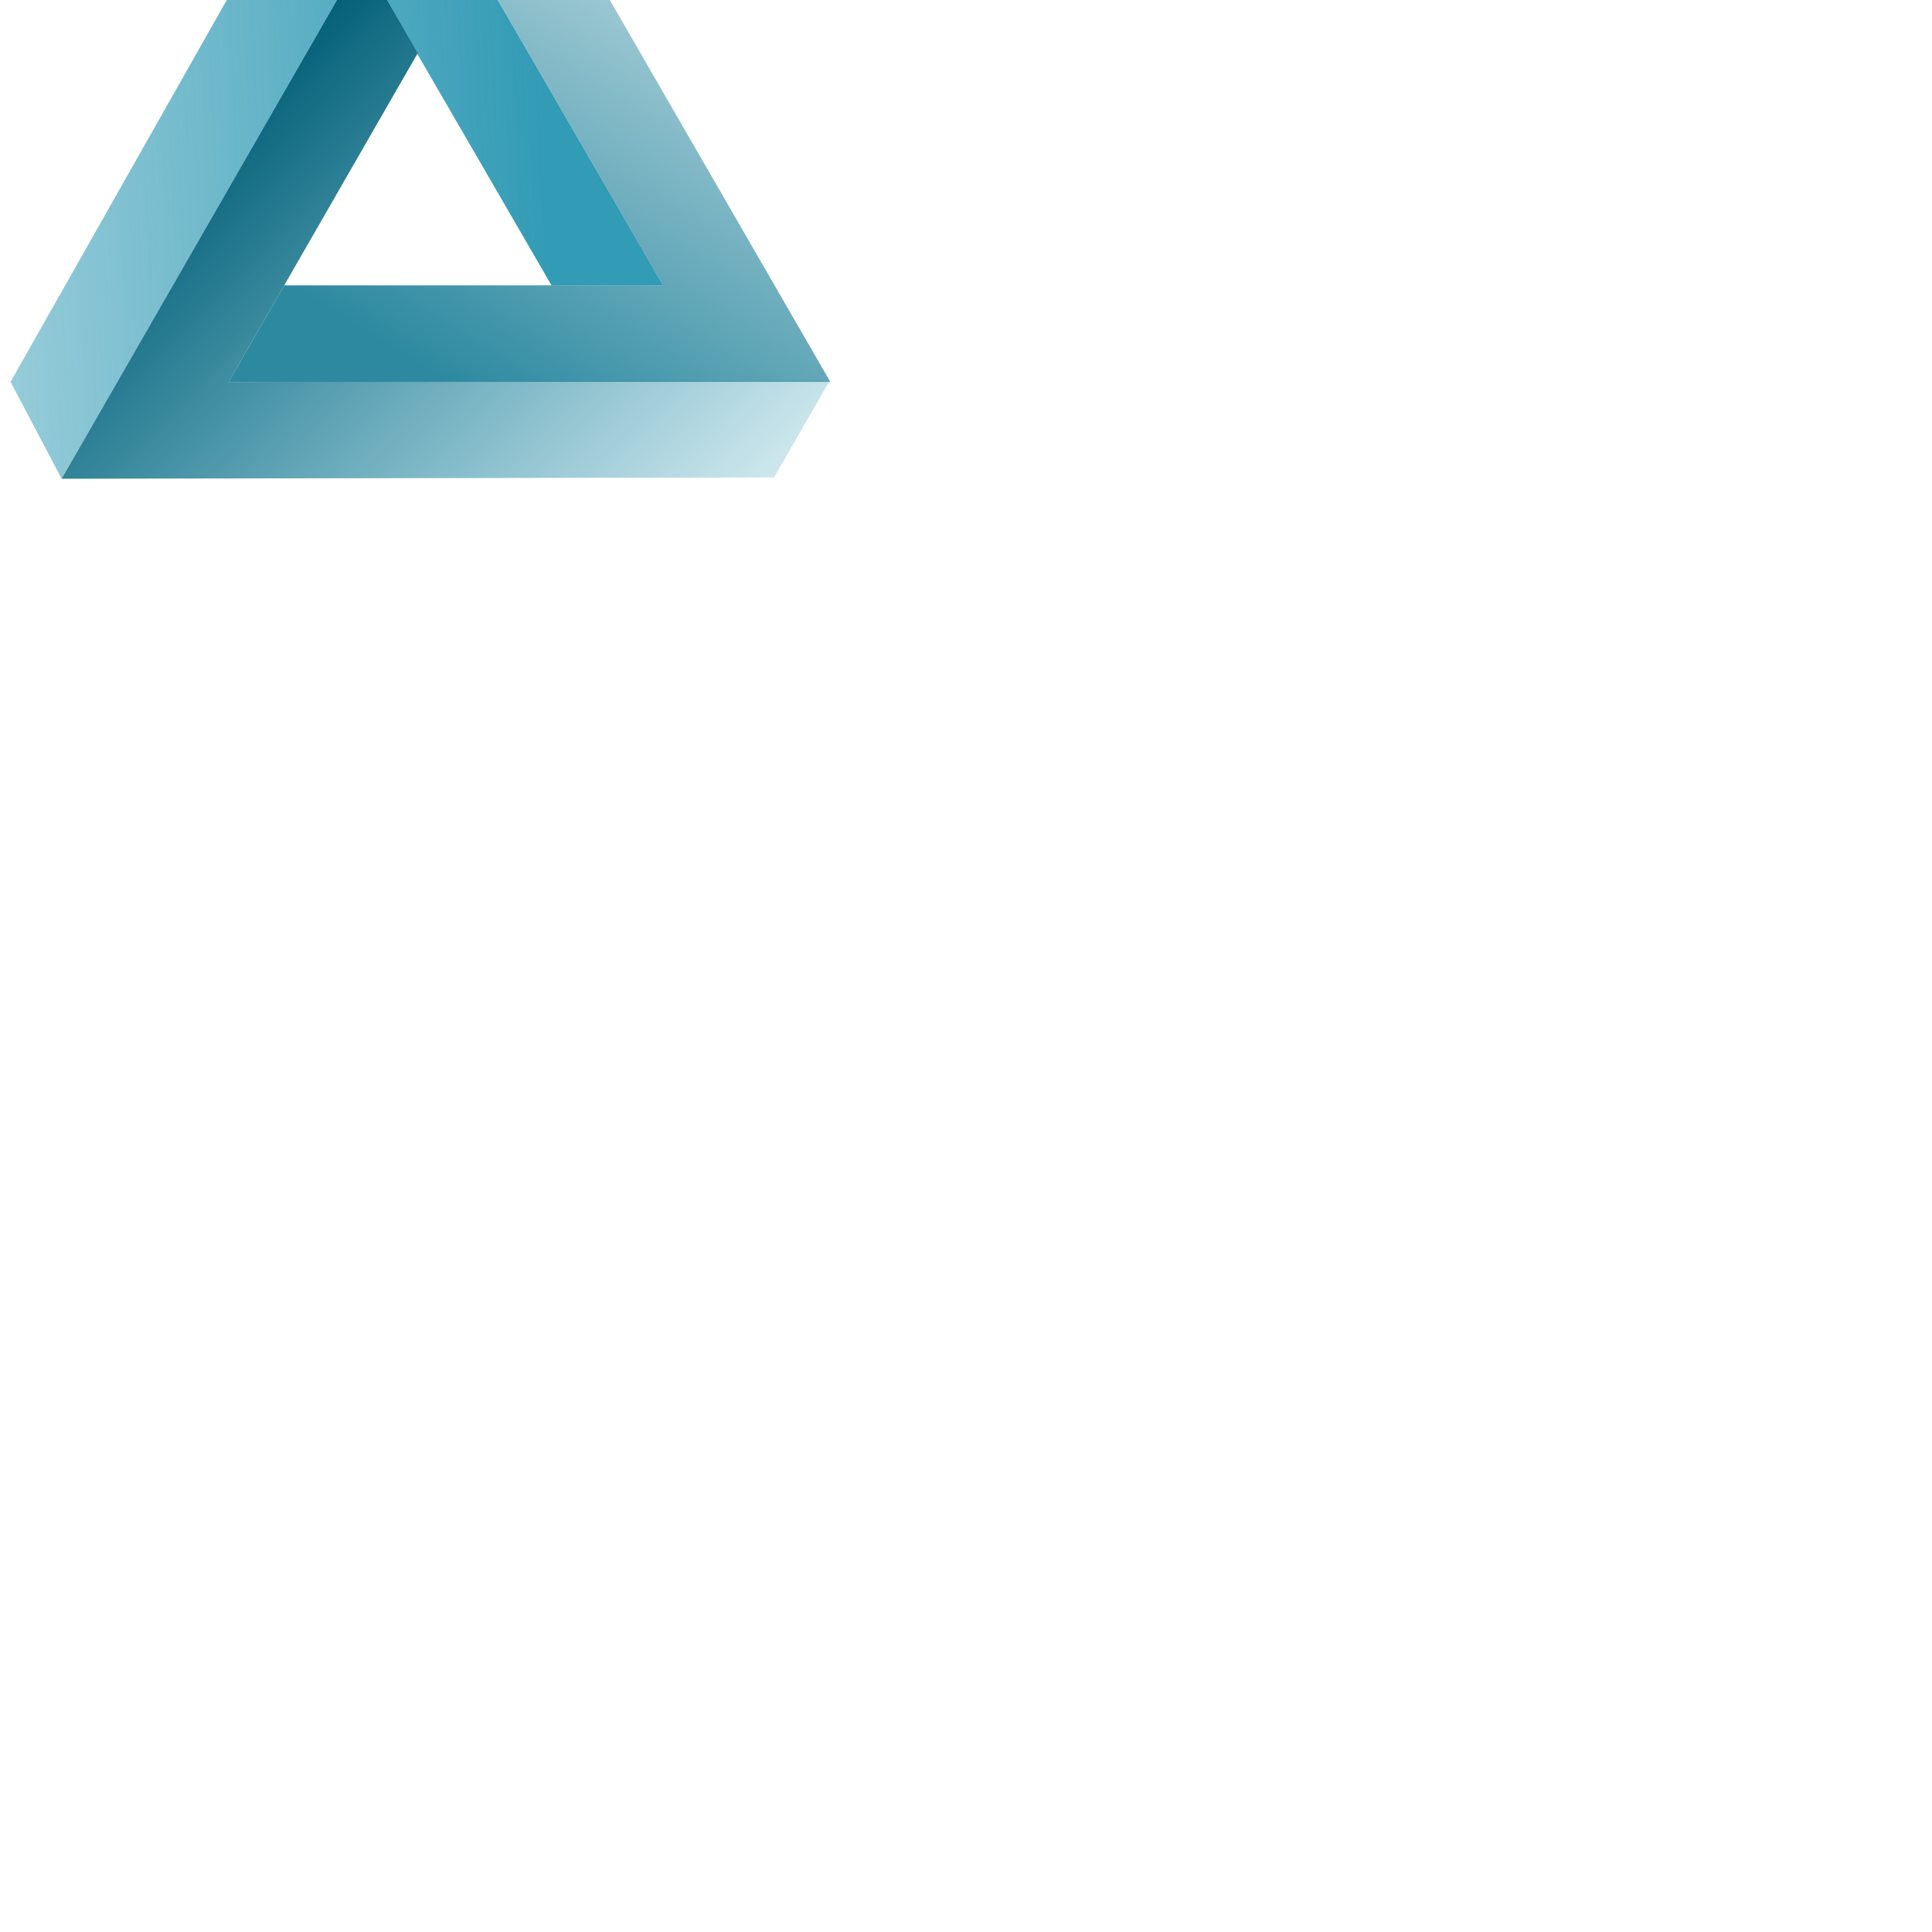
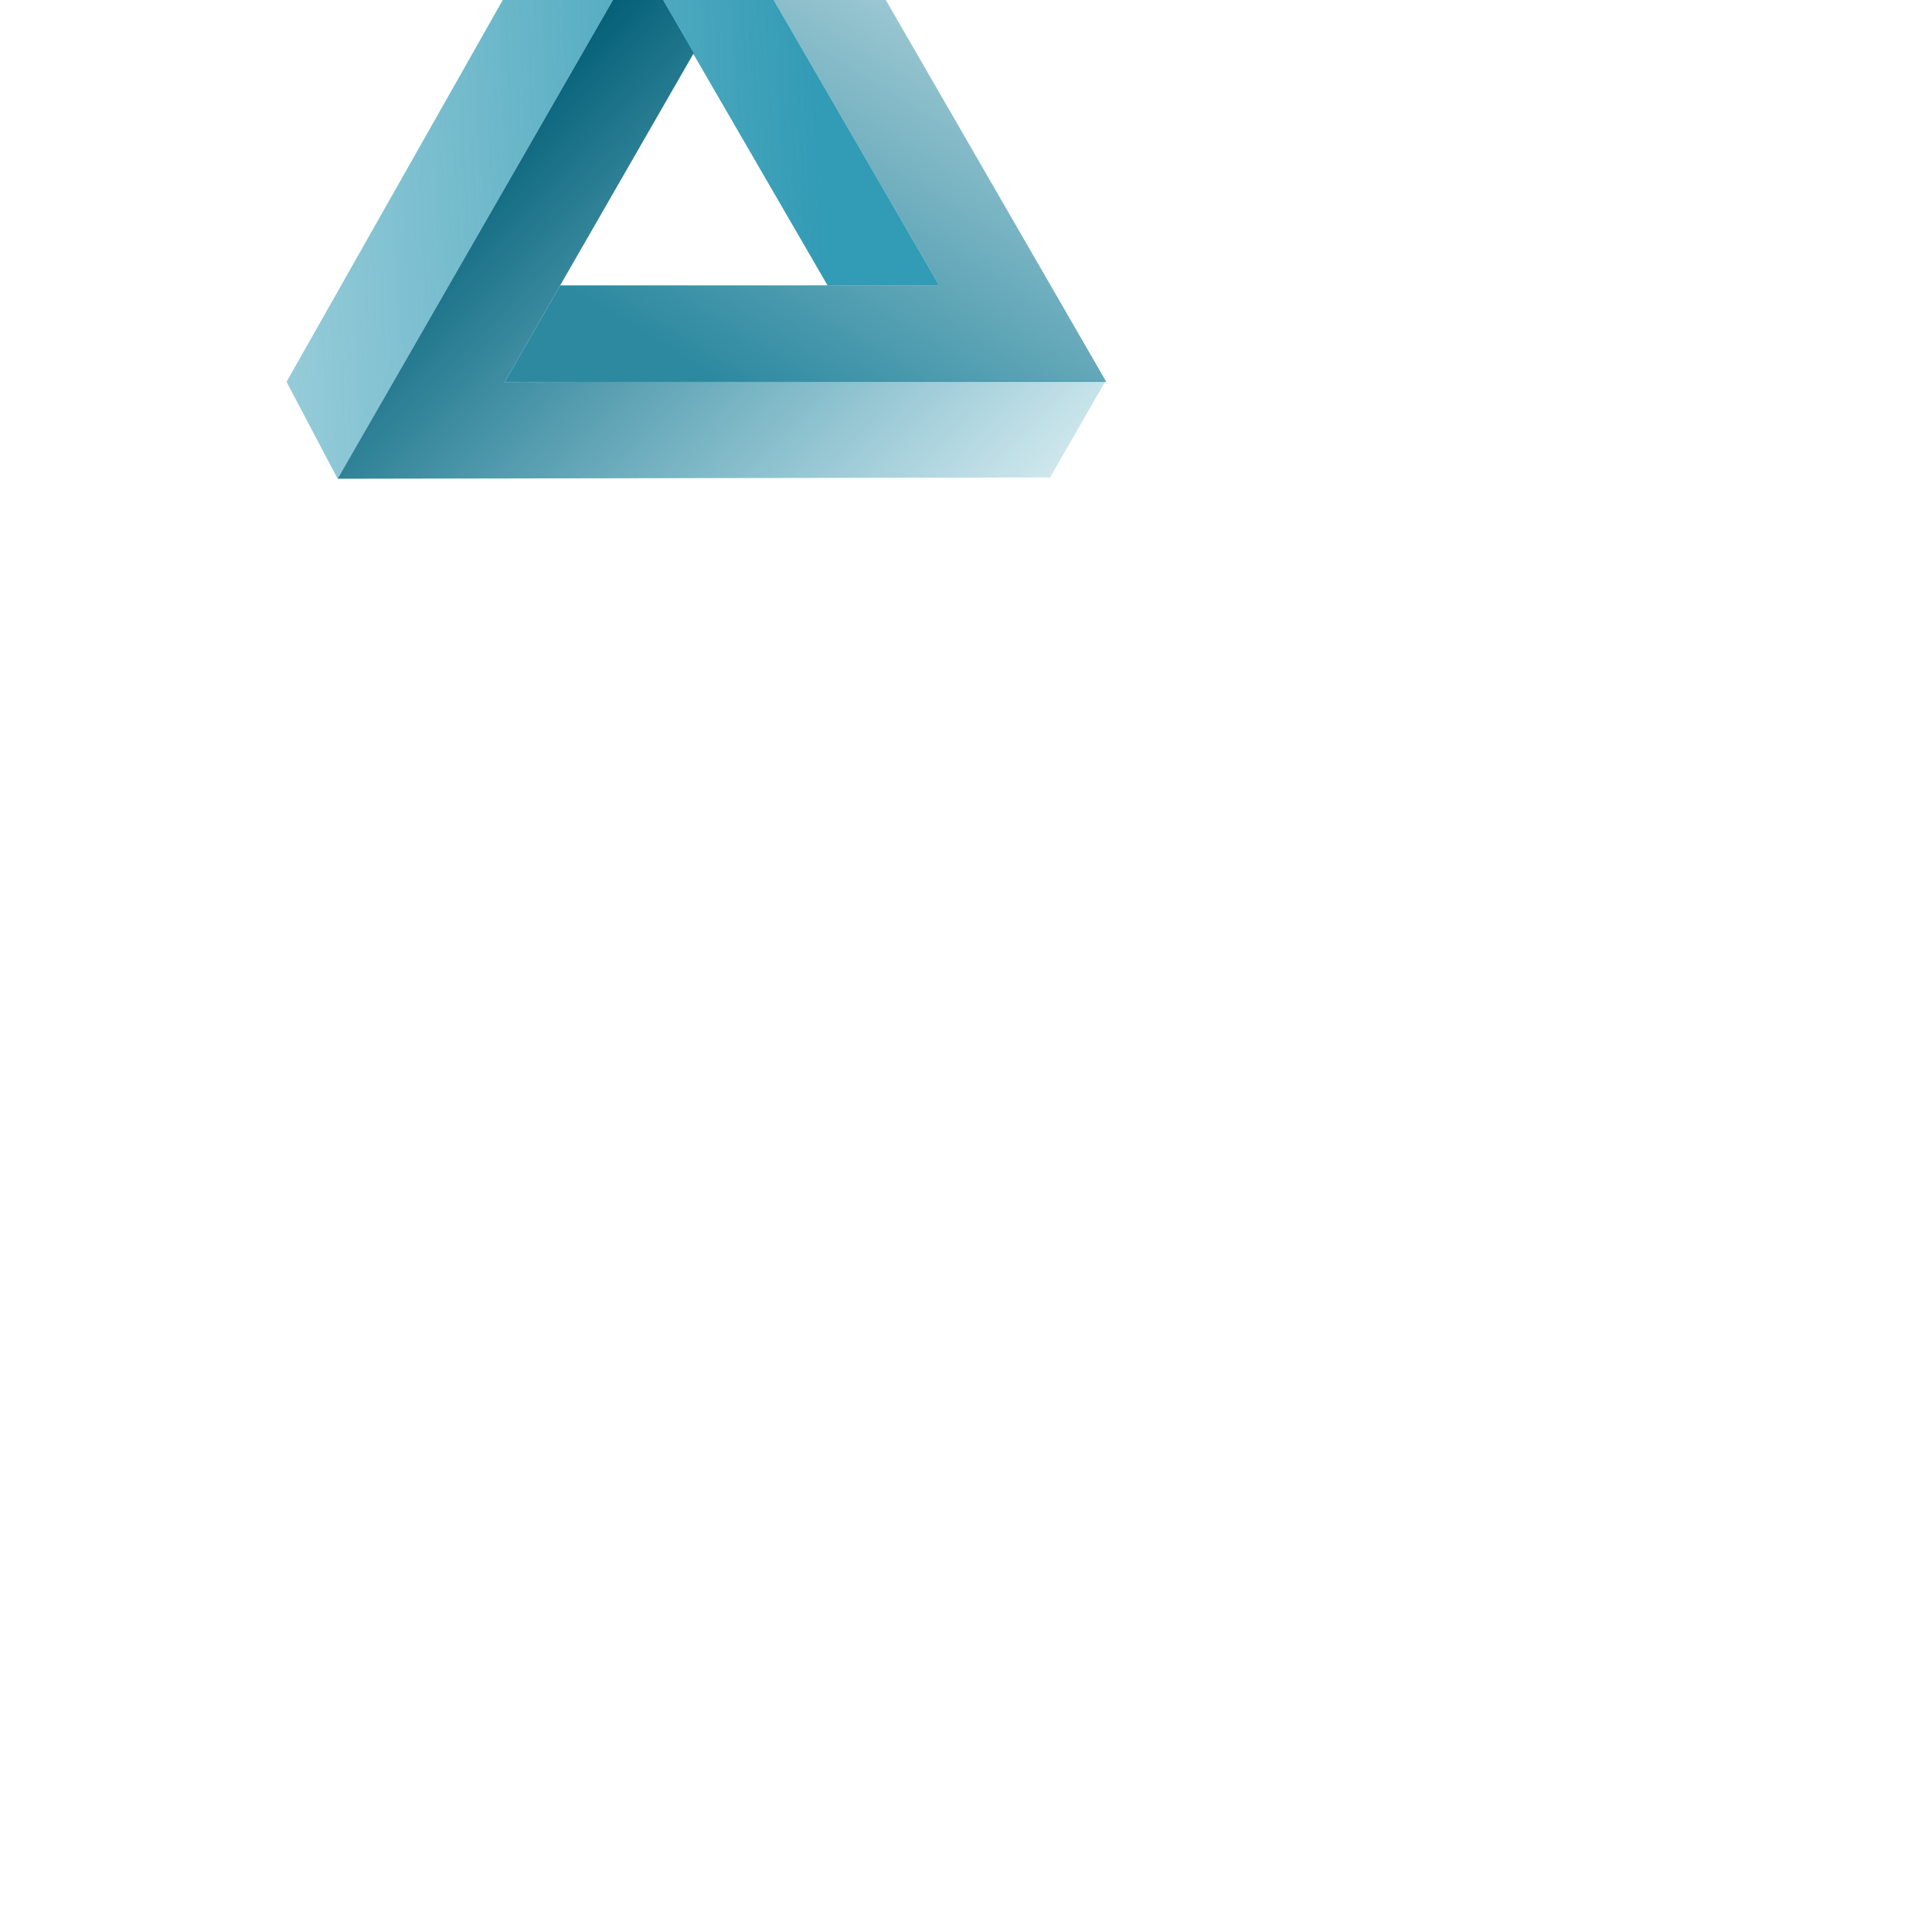
- <svg xmlns="http://www.w3.org/2000/svg" xmlns:xlink="http://www.w3.org/1999/xlink" width="400mm" height="400mm" viewBox="300 300 700 700" version="1.1" id="svg8">
+ <svg xmlns="http://www.w3.org/2000/svg" xmlns:xlink="http://www.w3.org/1999/xlink" width="400mm" height="400mm" viewBox="200 300 700 700" version="1.1" id="svg8">
  <defs id="defs2">
    <linearGradient id="linearGradient4023">
      <stop style="stop-color:#329bb5;stop-opacity:1;" offset="0" id="stop4019" />
      <stop style="stop-color:#329bb5;stop-opacity:0;" offset="1" id="stop4021" />
    </linearGradient>
    <linearGradient id="linearGradient4015">
      <stop style="stop-color:#005d75;stop-opacity:1" offset="0" id="stop4011" />
      <stop style="stop-color:#0088aa;stop-opacity:0;" offset="1" id="stop4013" />
    </linearGradient>
    <linearGradient id="linearGradient3989">
      <stop style="stop-color:#2c89a0;stop-opacity:1;" offset="0" id="stop3985" />
      <stop style="stop-color:#2c89a0;stop-opacity:0;" offset="1" id="stop3987" />
    </linearGradient>
    <linearGradient xlink:href="#linearGradient3989" id="linearGradient3993" x1="970.402" y1="1473.35" x2="1867.812" y2="19.031" gradientUnits="userSpaceOnUse" />
    <linearGradient xlink:href="#linearGradient4015" id="linearGradient4017" x1="301.143" y1="-501.127" x2="632.587" y2="-174.302" gradientUnits="userSpaceOnUse" />
    <linearGradient xlink:href="#linearGradient4023" id="linearGradient4025" x1="409.606" y1="-313.193" x2="-230.046" y2="-284.128" gradientUnits="userSpaceOnUse" />
    <linearGradient xlink:href="#linearGradient4023" id="linearGradient4032" gradientUnits="userSpaceOnUse" x1="409.606" y1="-313.193" x2="-230.046" y2="-284.128" />
    <linearGradient xlink:href="#linearGradient4015" id="linearGradient4034" gradientUnits="userSpaceOnUse" x1="301.143" y1="-501.127" x2="632.587" y2="-174.302" />
    <linearGradient xlink:href="#linearGradient3989" id="linearGradient4036" gradientUnits="userSpaceOnUse" x1="970.402" y1="1473.35" x2="1867.812" y2="19.031" />
  </defs>
  <g id="layer1" transform="translate(0,703)">
    <g id="g4030" transform="matrix(0.6336228,0,0,0.6336228,240.2884,-101.1689)">
      <path id="path3954" d="m 300.7,-611.116 -31.771,55.258 h -0.008 l 0.004,0.007 -168.657,297.852 29.225,55.4 171.4,-298.108 108.712,187.515 h 0.397 l 55.64,-0.006 7.499,-5.3e-4 h 0.266 L 332.665,-555.966 Z" style="fill:url(#linearGradient4032);fill-opacity:1;stroke:none;stroke-width:0.265px;stroke-linecap:butt;stroke-linejoin:miter;stroke-opacity:1" />
      <path style="fill:url(#linearGradient4034);fill-opacity:1;stroke:none;stroke-width:0.265px;stroke-linecap:butt;stroke-linejoin:miter;stroke-opacity:1" d="m 129.493,-202.6 63.74,-0.114 0.004,0.007 0.004,-0.007 343.62,-0.617 31.778,-55.257 -343.628,0.617 108.037,-187.905 -0.198,-0.344 -27.825,-48.183 -3.75,-6.494 -0.133,-0.23 -139.87,243.27 z" id="path3969" />
      <path id="path3977" transform="matrix(0.2645833,0,0,0.2645833,0,-703)" d="m 1380.678,348.574 -244.174,-1.297 652.752,1125.982 -818.854,0.09 -119.963,208.647 1059.293,-0.115 h 240.922 l -120.477,-208.619 0.016,-0.027 h -0.031 z" style="fill:url(#linearGradient4036);fill-opacity:1;stroke:none;stroke-width:1px;stroke-linecap:butt;stroke-linejoin:miter;stroke-opacity:1" />
    </g>
  </g>
</svg>
